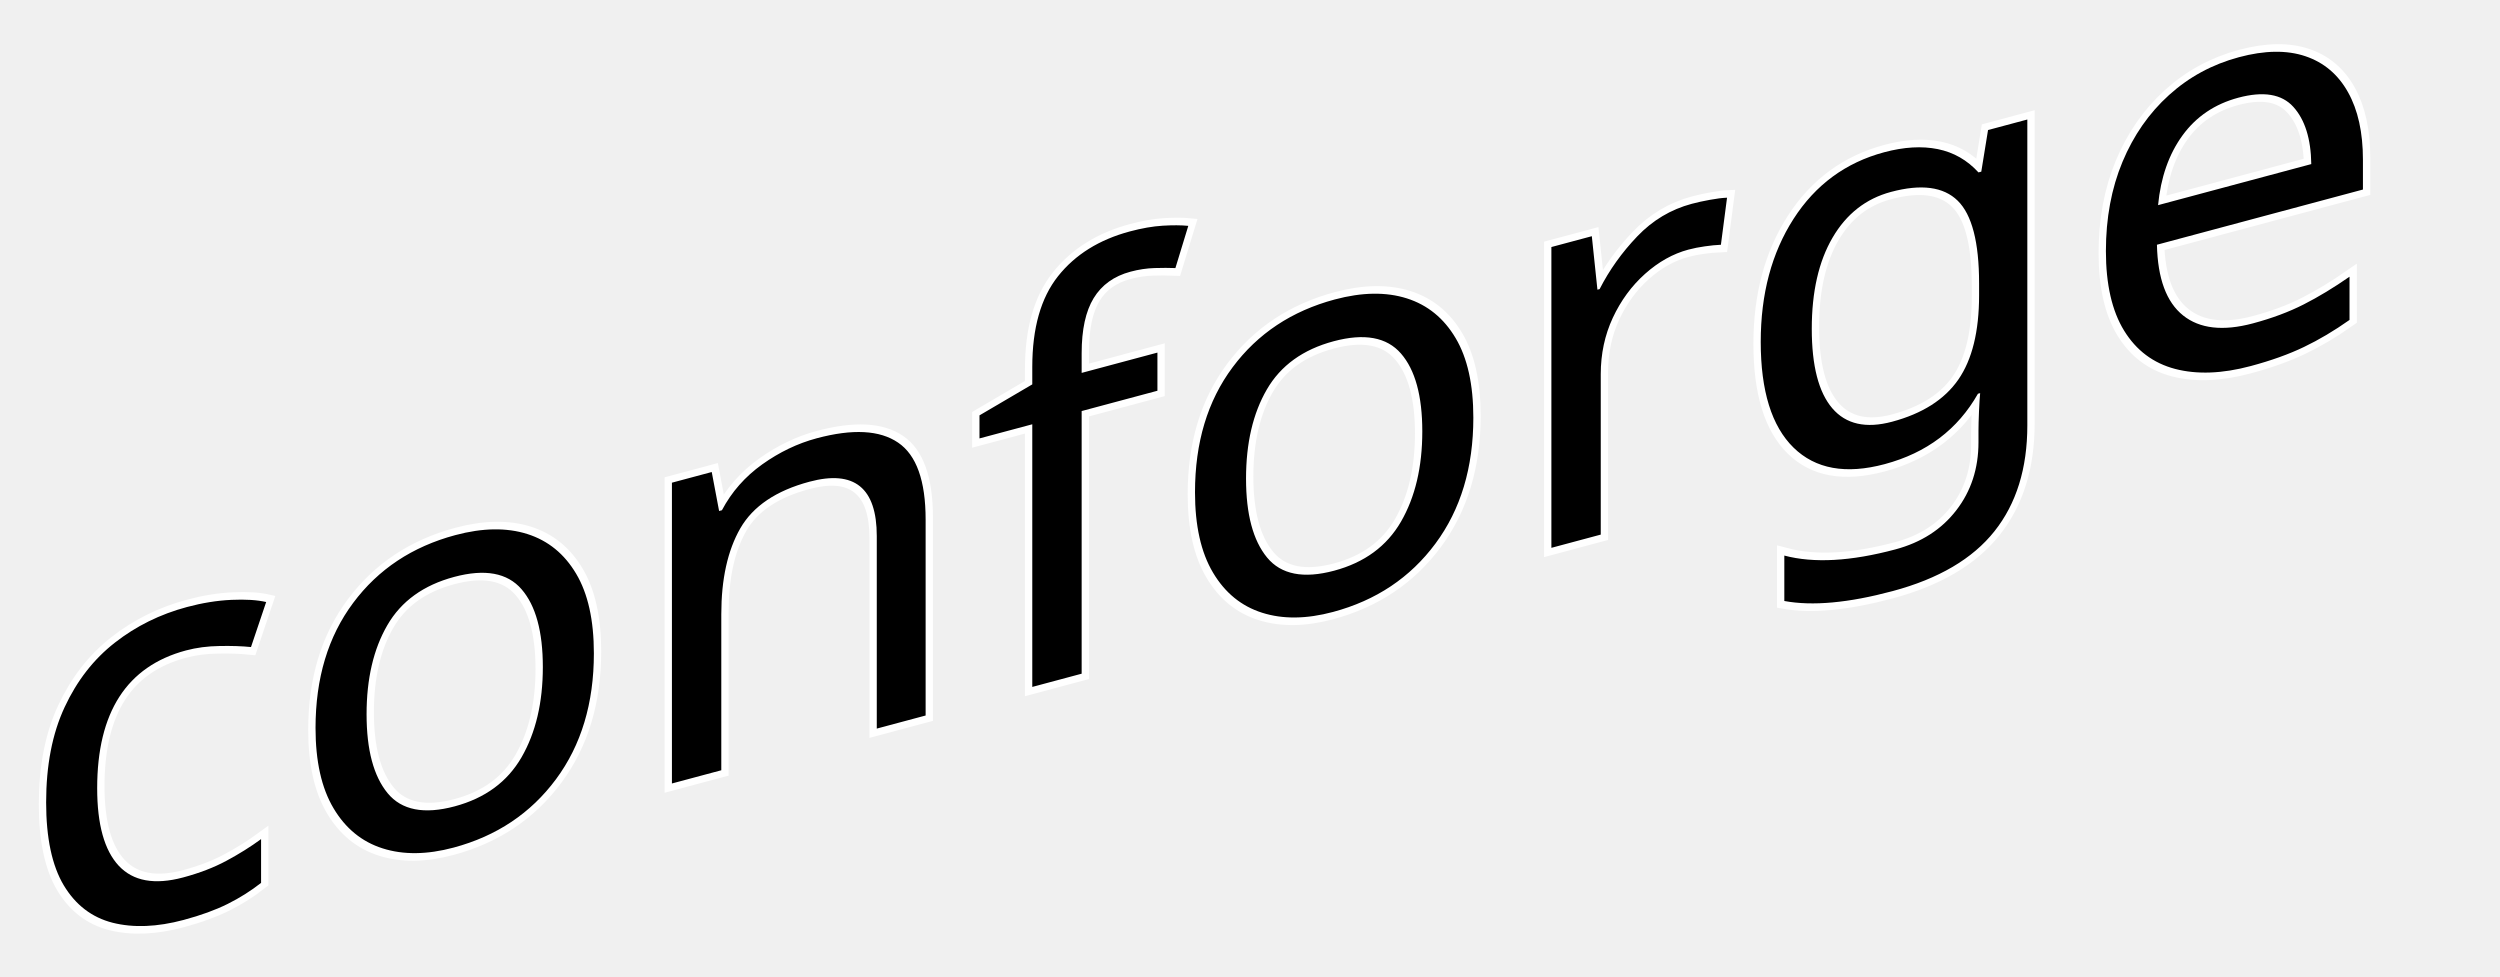
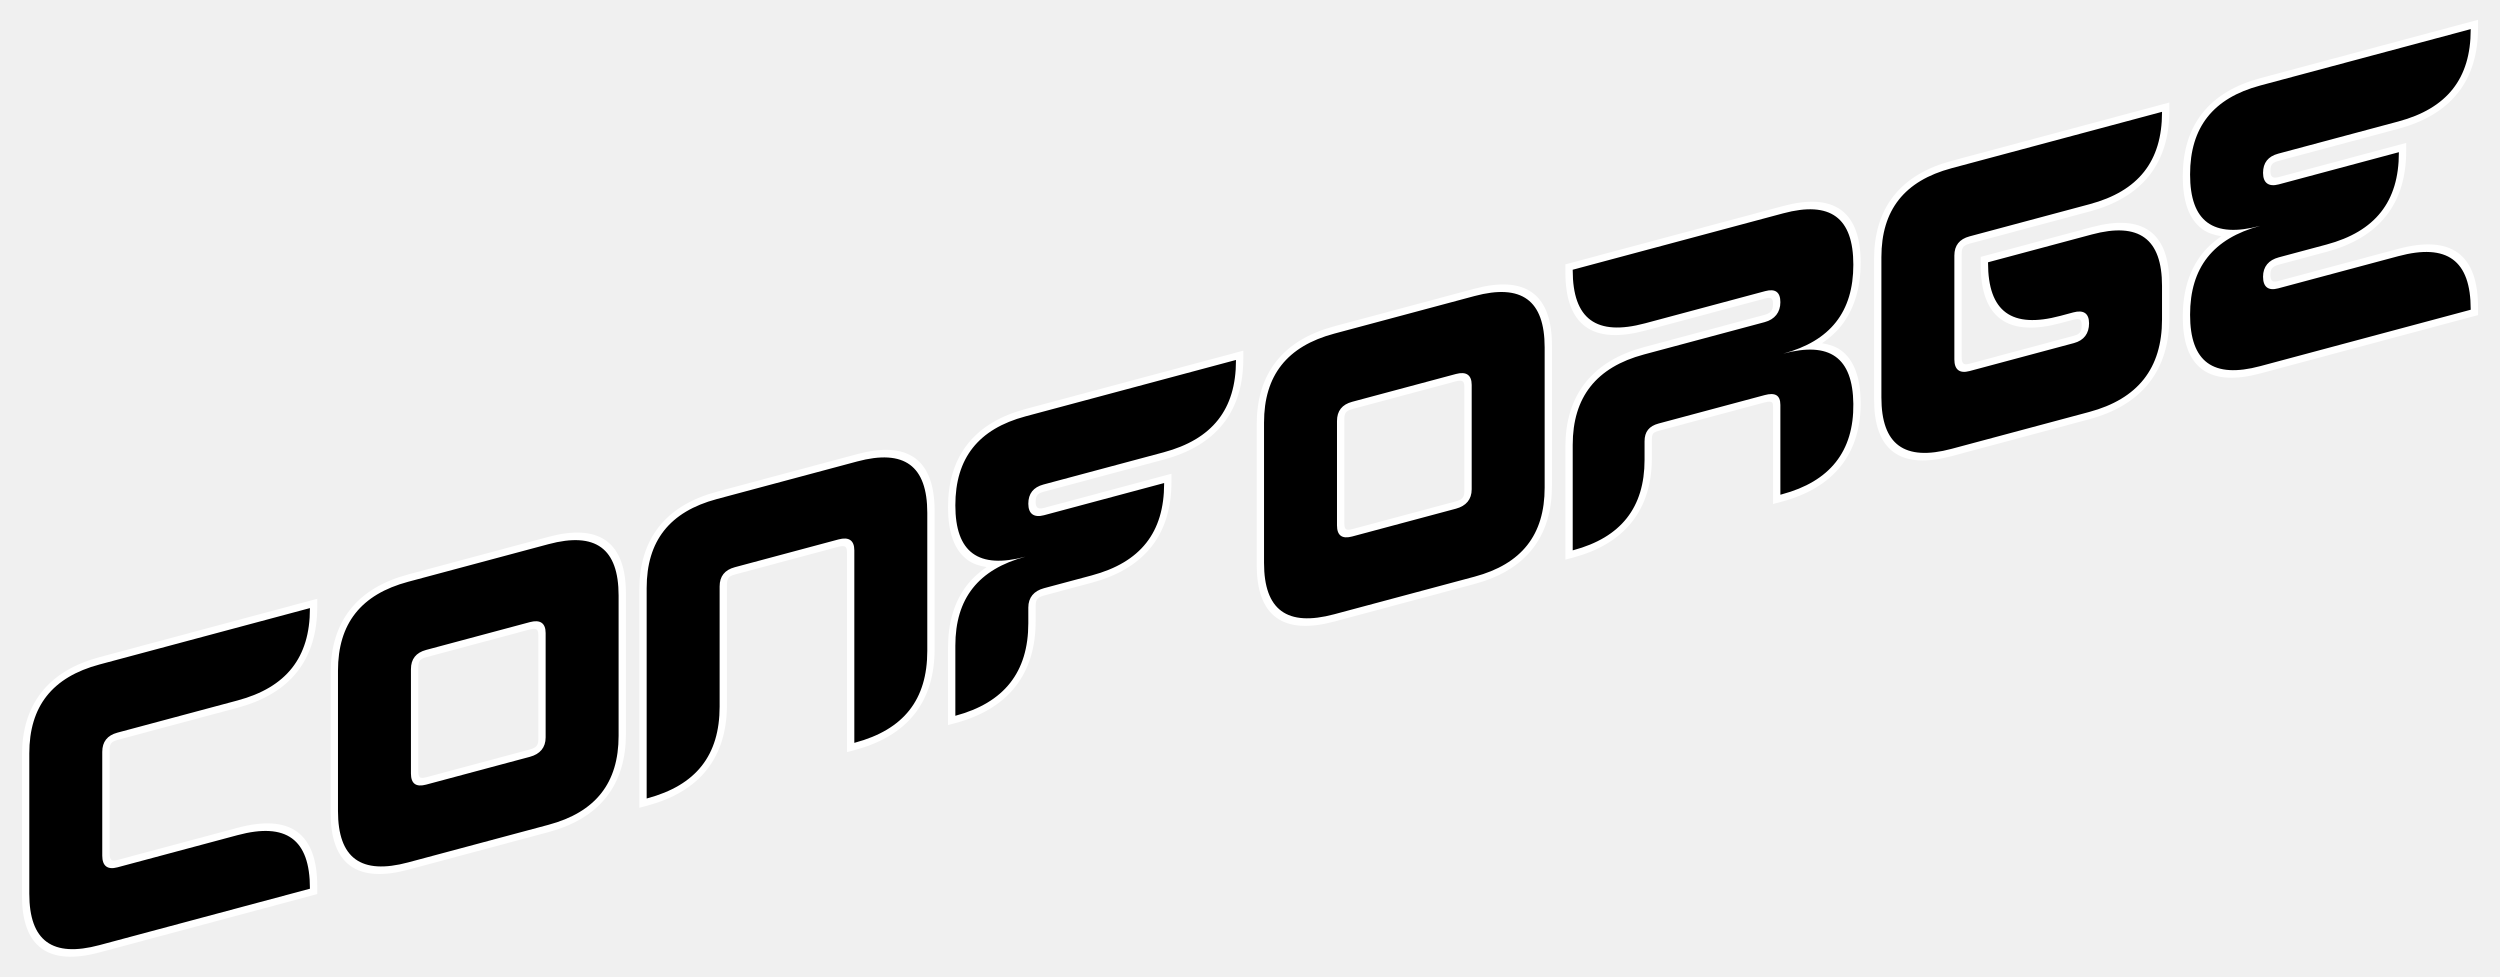
<svg xmlns="http://www.w3.org/2000/svg" width="512" height="200" viewBox="0 0 512 200" version="1.1" id="svg1">
  <defs id="defs1">
    <rect x="-17.255" y="200.671" width="574.533" height="231.347" id="rect12" />
    <rect x="7.03" y="282.473" width="687.011" height="226.234" id="rect11" />
    <rect x="110.263" y="64.621" width="695.019" height="140.992" id="rect10" />
    <rect x="17.255" y="29.398" width="630.133" height="239.655" id="rect9" />
    <rect x="10.225" y="233.903" width="592.427" height="200.671" id="rect8" />
    <rect x="82.245" y="101.225" width="755.431" height="300.599" id="rect7" />
    <rect x="23.007" y="71.577" width="678.703" height="209.618" id="rect6" />
    <rect x="32.537" y="112.974" width="474.492" height="331.693" id="rect5" />
    <rect x="59.434" y="166.8" width="479.949" height="228.791" id="rect4" />
    <rect x="23.646" y="154.018" width="474.197" height="231.986" id="rect3" />
    <rect x="45.19" y="147.771" width="410.323" height="255.322" id="rect2" />
+     <rect x="-17.255" y="200.671" width="574.533" height="231.347" id="rect12-4" />
  </defs>
  <g id="layer1">
    <rect style="display:none;fill:#000000;stroke:#ffffff;stroke-width:0" id="rect1" width="512" height="512" x="0" y="-156" rx="64" ry="64" />
-     <path d="m 33.299,277.455 21.839,-5.852 27.299,69.121 -23.204,6.217 L 44.218,308.652 29.204,354.988 6,361.205 Z m 83.37,-22.339 32.758,-8.778 -10.919,24.765 -21.839,5.852 c -4.513,1.209 -8.372,3.845 -11.575,7.906 -3.203,4.061 -4.805,8.349 -4.805,12.862 0,4.513 1.602,7.942 4.805,10.287 3.203,2.345 7.061,2.913 11.575,1.703 l 59.243,-15.874 -10.919,24.765 -48.324,12.948 c -10.555,2.828 -19.564,1.511 -27.026,-3.951 -7.462,-5.462 -11.192,-13.471 -11.192,-24.027 0,-10.555 3.731,-20.564 11.192,-30.025 7.462,-9.461 16.47,-15.606 27.026,-18.434 z m 97.838,-26.216 -10.919,24.765 -49.137,13.166 v -21.839 z m 0,27.299 -10.919,24.765 -49.137,13.166 v -21.839 z m 26.485,20.202 -10.919,24.765 -75.622,20.263 V 299.589 Z m 5.837,-7.024 c -18.199,4.876 -27.299,-0.948 -27.299,-17.472 0,-16.234 9.1,-26.788 27.299,-31.665 l 67.433,-18.069 -10.919,24.765 -56.513,15.143 c -3.64,0.975 -5.46,2.3 -5.46,3.974 0,1.965 1.82,2.461 5.46,1.485 l 16.379,-4.389 c 18.199,-4.876 27.299,0.802 27.299,17.036 0,16.525 -9.1,27.225 -27.299,32.102 l -43.678,11.703 10.919,-24.765 32.758,-8.778 c 3.64,-0.975 5.46,-2.446 5.46,-4.411 0,-1.674 -1.82,-2.024 -5.46,-1.049 z m 137.481,-85.975 -10.919,24.765 -75.622,20.263 v -21.839 z m -26.485,34.395 -10.919,24.765 -49.137,13.166 v -21.839 z m 0,27.299 -10.919,24.765 -49.137,13.166 v -21.839 z m 6.77,-34.572 v -21.839 l 38.218,-10.24 c 18.199,-4.876 27.299,1.785 27.299,19.984 0,12.23 -4.095,21.444 -12.284,27.642 l 19.109,19.667 -27.299,7.315 -23.204,-26.541 v 32.758 l -21.839,5.852 v -43.678 l 38.218,-10.24 c 3.64,-0.975 5.46,-3.283 5.46,-6.923 0,-3.64 -1.82,-4.972 -5.46,-3.997 z m 92.269,29.874 -27.299,-69.121 23.204,-6.217 15.014,38.29 15.014,-46.336 L 506,150.795 478.701,234.545 Z" id="text4" style="font-size:96.346px;line-height:0.75;font-family:'Space Crusaders';-inkscape-font-specification:'Space Crusaders, Normal';text-align:center;letter-spacing:0px;word-spacing:0px;text-anchor:middle;white-space:pre;display:none;fill:#ffffff;stroke:#ffffff;stroke-width:0" aria-label="aceserv" />
-     <g id="text1" style="opacity:1" />
-     <text xml:space="preserve" id="text2" style="font-size:100px;line-height:0.6;font-family:'Corptic DEMO';-inkscape-font-specification:'Corptic DEMO, Normal';text-align:center;letter-spacing:0px;word-spacing:0px;writing-mode:lr-tb;direction:ltr;white-space:pre;shape-inside:url(#rect12);fill:#000000;stroke:#ffffff;stroke-width:2.61;stroke-miterlimit:50;stroke-dasharray:none;paint-order:stroke fill markers" transform="matrix(1.149426,-0.3079878,0,1.149426,-54.35752,-78.72157)">
-       <tspan x="50.011" y="252.837" id="tspan1">conforge</tspan>
+     <text xml:space="preserve" id="text2" style="font-size:100px;line-height:0.6;font-family:'Corptic DEMO';-inkscape-font-specification:'Corptic DEMO, Normal';text-align:center;letter-spacing:0px;word-spacing:0px;writing-mode:lr-tb;direction:ltr;white-space:pre;shape-inside:url(#rect12);display:none;fill:#000000;stroke:#ffffff;stroke-width:2.61;stroke-miterlimit:50;stroke-dasharray:none;paint-order:stroke fill markers" transform="matrix(1.149426,-0.3079878,0,1.149426,-54.35752,-78.72157)">
+       <tspan x="50.011" y="252.837" id="tspan2">conforge</tspan>
    </text>
+     <g id="text2-2" style="opacity:1" transform="matrix(1.149426,-0.3079878,0,1.149426,-54.35742,-77.03499)">
+       <path style="font-size:100px;line-height:0.6;font-family:'Corptic DEMO';-inkscape-font-specification:'Corptic DEMO, Normal';text-align:center;letter-spacing:0px;word-spacing:0px;baseline-shift:baseline;white-space:pre;display:inline;overflow:visible;vector-effect:none;fill:#ffffff;stroke-miterlimit:50;paint-order:stroke fill markers;enable-background:accumulate;stop-color:#000000;stop-opacity:1" d="m 65.012,201.531 c -4.412,0 -7.938,1.096 -10.324,3.482 -2.386,2.386 -3.482,5.91 -3.482,10.322 v 25 c 0,4.412 1.096,7.938 3.482,10.324 2.386,2.386 5.912,3.482 10.324,3.482 h 38.805 v -1.406 c 0,-4.56 -1.12,-8.184 -3.57,-10.635 -2.45,-2.45 -6.075,-3.57 -10.635,-3.57 H 68.211 c -0.658,0 -0.919,-0.148 -1.078,-0.316 -0.159,-0.168 -0.316,-0.495 -0.316,-1.178 v -18.5 c 0,-0.682 0.151,-0.959 0.293,-1.102 0.142,-0.142 0.419,-0.293 1.102,-0.293 h 21.4 c 4.56,0 8.184,-1.12 10.635,-3.57 2.45,-2.45 3.57,-6.075 3.57,-10.635 v -1.406 z m 55,0 c -4.412,0 -7.938,1.096 -10.324,3.482 -2.386,2.386 -3.482,5.91 -3.482,10.322 v 25 c 0,4.412 1.096,7.938 3.482,10.324 2.386,2.386 5.912,3.482 10.324,3.482 h 25 c 4.412,0 7.936,-1.096 10.322,-3.482 2.386,-2.386 3.482,-5.912 3.482,-10.324 v -25 c 0,-4.412 -1.096,-7.936 -3.482,-10.322 -2.386,-2.386 -5.91,-3.482 -10.322,-3.482 z m 55,0 c -4.412,0 -7.938,1.096 -10.324,3.482 -2.386,2.386 -3.482,5.91 -3.482,10.322 v 38.807 h 1.406 c 4.56,0 8.184,-1.12 10.635,-3.57 2.45,-2.45 3.57,-6.075 3.57,-10.635 v -21.4 c 0,-0.682 0.151,-0.959 0.293,-1.102 0.142,-0.142 0.419,-0.293 1.102,-0.293 h 18.5 c 0.682,0 1.01,0.157 1.178,0.316 0.168,0.159 0.316,0.42 0.316,1.078 v 35.605 h 1.406 c 4.56,0 8.184,-1.12 10.635,-3.57 2.45,-2.45 3.57,-6.075 3.57,-10.635 v -24.602 c 0,-4.412 -1.096,-7.936 -3.482,-10.322 -2.386,-2.386 -5.91,-3.482 -10.322,-3.482 z m 55,0 c -4.412,0 -7.938,1.096 -10.324,3.482 -2.386,2.386 -3.482,5.91 -3.482,10.322 0,4.412 1.096,7.938 3.482,10.324 0.941,0.941 2.107,1.624 3.387,2.176 -1.28,0.552 -2.446,1.237 -3.387,2.178 -2.386,2.386 -3.482,5.91 -3.482,10.322 v 13.807 h 1.307 c 4.565,0 8.212,-1.149 10.684,-3.621 2.472,-2.472 3.621,-6.121 3.621,-10.686 v -2.799 c 0,-0.658 0.148,-0.919 0.316,-1.078 0.168,-0.159 0.495,-0.316 1.178,-0.316 h 8.5 c 4.56,0 8.184,-1.12 10.635,-3.57 2.45,-2.45 3.57,-6.075 3.57,-10.635 v -1.406 h -22.705 c -0.658,0 -0.969,-0.158 -1.152,-0.342 -0.184,-0.184 -0.342,-0.494 -0.342,-1.152 0,-0.682 0.151,-0.959 0.293,-1.102 0.142,-0.142 0.419,-0.293 1.102,-0.293 h 21.4 c 4.56,0 8.184,-1.12 10.635,-3.57 2.45,-2.45 3.57,-6.075 3.57,-10.635 v -1.406 z m 54.998,0 c -4.412,0 -7.936,1.096 -10.322,3.482 -2.386,2.386 -3.482,5.91 -3.482,10.322 v 25 c 0,4.412 1.096,7.938 3.482,10.324 2.386,2.386 5.91,3.482 10.322,3.482 h 25 c 4.412,0 7.938,-1.096 10.324,-3.482 2.386,-2.386 3.482,-5.912 3.482,-10.324 v -25 c 0,-4.412 -1.096,-7.936 -3.482,-10.322 -2.386,-2.386 -5.912,-3.482 -10.324,-3.482 z m 41.195,0 v 1.406 c 0,4.56 1.12,8.184 3.57,10.635 2.45,2.45 6.075,3.57 10.635,3.57 h 21.4 c 0.682,0 0.959,0.151 1.102,0.293 0.142,0.142 0.293,0.419 0.293,1.102 0,0.658 -0.158,0.969 -0.342,1.152 -0.184,0.184 -0.494,0.342 -1.152,0.342 h -21.5 c -4.465,0 -8.039,1.123 -10.461,3.545 -2.422,2.422 -3.545,5.996 -3.545,10.461 v 20.105 h 1.406 c 4.465,0 8.037,-1.123 10.459,-3.545 2.422,-2.422 3.545,-5.996 3.545,-10.461 v -3.301 c 0,-0.645 0.135,-0.867 0.23,-0.963 0.096,-0.096 0.32,-0.23 0.965,-0.23 h 18.9 c 0.731,0 1.099,0.154 1.234,0.268 0.135,0.114 0.26,0.267 0.26,0.926 v 17.307 h 1.605 c 4.465,0 8.06,-1.121 10.496,-3.543 2.436,-2.422 3.562,-6.006 3.51,-10.479 -0.053,-4.362 -1.18,-7.835 -3.566,-10.178 -0.924,-0.908 -2.062,-1.568 -3.305,-2.105 1.28,-0.552 2.447,-1.236 3.389,-2.178 2.386,-2.386 3.482,-5.912 3.482,-10.324 0,-4.412 -1.096,-7.936 -3.482,-10.322 -2.386,-2.386 -5.912,-3.482 -10.324,-3.482 z m 68.805,0 c -4.412,0 -7.936,1.096 -10.322,3.482 -2.386,2.386 -3.482,5.91 -3.482,10.322 v 25 c 0,4.412 1.096,7.938 3.482,10.324 2.386,2.386 5.91,3.482 10.322,3.482 h 24.5 c 4.565,0 8.214,-1.149 10.686,-3.621 2.472,-2.472 3.621,-6.121 3.621,-10.686 v -6 c 0,-4.412 -1.096,-7.936 -3.482,-10.322 -2.386,-2.386 -5.912,-3.482 -10.324,-3.482 h -19.805 v 1.406 c 0,4.56 1.12,8.184 3.57,10.635 2.45,2.45 6.075,3.57 10.635,3.57 h 2.301 c 0.682,0 1.01,0.157 1.178,0.316 0.168,0.159 0.316,0.42 0.316,1.078 0,0.682 -0.157,1.01 -0.316,1.178 -0.159,0.168 -0.42,0.316 -1.078,0.316 h -18.6 c -0.658,0 -0.919,-0.148 -1.078,-0.316 -0.159,-0.168 -0.316,-0.495 -0.316,-1.178 v -18.5 c 0,-0.682 0.149,-0.959 0.291,-1.102 0.142,-0.142 0.421,-0.293 1.104,-0.293 h 21.4 c 4.56,0 8.184,-1.12 10.635,-3.57 2.45,-2.45 3.57,-6.075 3.57,-10.635 v -1.406 z m 55,0 c -4.412,0 -7.936,1.096 -10.322,3.482 -2.386,2.386 -3.482,5.91 -3.482,10.322 0,4.412 1.096,7.938 3.482,10.324 0.941,0.941 2.107,1.624 3.387,2.176 -1.28,0.552 -2.446,1.237 -3.387,2.178 -2.386,2.386 -3.482,5.91 -3.482,10.322 0,4.412 1.096,7.938 3.482,10.324 2.386,2.386 5.91,3.482 10.322,3.482 h 38.807 v -1.406 c 0,-4.56 -1.12,-8.184 -3.57,-10.635 -2.45,-2.45 -6.075,-3.57 -10.635,-3.57 h -21.4 c -0.658,0 -0.919,-0.148 -1.078,-0.316 -0.159,-0.168 -0.316,-0.495 -0.316,-1.178 0,-0.658 0.148,-0.919 0.316,-1.078 0.168,-0.159 0.495,-0.316 1.178,-0.316 h 8.5 c 4.56,0 8.184,-1.12 10.635,-3.57 2.45,-2.45 3.57,-6.075 3.57,-10.635 v -1.406 h -22.705 c -0.658,0 -0.969,-0.158 -1.152,-0.342 -0.184,-0.184 -0.342,-0.494 -0.342,-1.152 0,-0.682 0.149,-0.959 0.291,-1.102 0.142,-0.142 0.421,-0.293 1.104,-0.293 h 21.4 c 4.56,0 8.184,-1.12 10.635,-3.57 2.45,-2.45 3.57,-6.075 3.57,-10.635 v -1.406 z m -384.998,2.611 h 36.029 c -0.197,3.403 -1.025,5.968 -2.641,7.584 -1.825,1.825 -4.649,2.805 -8.789,2.805 H 68.211 c -1.117,0 -2.19,0.301 -2.947,1.059 -0.758,0.758 -1.059,1.83 -1.059,2.947 v 18.5 c 0,1.117 0.292,2.191 1.033,2.973 0.741,0.782 1.831,1.133 2.973,1.133 h 21.4 c 4.14,0 6.965,0.98 8.789,2.805 1.616,1.616 2.443,4.181 2.641,7.584 H 65.012 c -3.988,0 -6.715,-0.953 -8.479,-2.717 -1.764,-1.764 -2.717,-4.491 -2.717,-8.479 v -25 c 0,-3.988 0.953,-6.713 2.717,-8.477 1.764,-1.764 4.491,-2.717 8.479,-2.717 z m 55,0 h 25 c 3.988,0 6.713,0.953 8.477,2.717 1.764,1.764 2.717,4.489 2.717,8.477 v 25 c 0,3.988 -0.953,6.715 -2.717,8.479 -1.764,1.764 -4.489,2.717 -8.477,2.717 h -25 c -3.988,0 -6.715,-0.953 -8.479,-2.717 -1.764,-1.764 -2.717,-4.491 -2.717,-8.479 v -25 c 0,-3.988 0.953,-6.713 2.717,-8.477 1.764,-1.764 4.491,-2.717 8.479,-2.717 z m 55,0 h 25 c 3.988,0 6.713,0.953 8.477,2.717 1.764,1.764 2.717,4.489 2.717,8.477 v 24.602 c 0,4.14 -0.98,6.965 -2.805,8.789 -1.616,1.616 -4.181,2.443 -7.584,2.641 v -32.83 c 0,-1.142 -0.351,-2.232 -1.133,-2.973 -0.782,-0.741 -1.855,-1.033 -2.973,-1.033 h -18.5 c -1.117,0 -2.19,0.301 -2.947,1.059 -0.758,0.758 -1.059,1.83 -1.059,2.947 v 21.4 c 0,4.14 -0.98,6.965 -2.805,8.789 -1.616,1.616 -4.181,2.443 -7.584,2.641 v -36.031 c 0,-3.988 0.953,-6.713 2.717,-8.477 1.764,-1.764 4.491,-2.717 8.479,-2.717 z m 55,0 h 36.029 c -0.197,3.403 -1.025,5.968 -2.641,7.584 -1.825,1.825 -4.649,2.805 -8.789,2.805 h -21.4 c -1.117,0 -2.19,0.301 -2.947,1.059 -0.758,0.758 -1.059,1.83 -1.059,2.947 0,1.142 0.341,2.232 1.107,2.998 0.766,0.766 1.856,1.107 2.998,1.107 h 19.932 c -0.197,3.403 -1.027,5.968 -2.643,7.584 -1.825,1.825 -4.649,2.805 -8.789,2.805 h -8.5 c -1.117,0 -2.191,0.292 -2.973,1.033 -0.782,0.741 -1.133,1.831 -1.133,2.973 v 2.799 c 0,4.135 -1.002,6.987 -2.855,8.84 -1.624,1.624 -4.184,2.459 -7.533,2.674 v -11.014 c 0,-3.988 0.953,-6.713 2.717,-8.477 1.764,-1.764 4.491,-2.717 8.479,-2.717 v -2.611 c -3.988,0 -6.715,-0.953 -8.479,-2.717 -1.764,-1.764 -2.717,-4.491 -2.717,-8.479 0,-3.988 0.953,-6.713 2.717,-8.477 1.764,-1.764 4.491,-2.717 8.479,-2.717 z m 54.998,0 h 25 c 3.988,0 6.715,0.953 8.479,2.717 1.764,1.764 2.717,4.489 2.717,8.477 v 25 c 0,3.988 -0.953,6.715 -2.717,8.479 -1.764,1.764 -4.491,2.717 -8.479,2.717 h -25 c -3.988,0 -6.713,-0.953 -8.477,-2.717 -1.764,-1.764 -2.717,-4.491 -2.717,-8.479 v -25 c 0,-3.988 0.953,-6.713 2.717,-8.477 1.764,-1.764 4.489,-2.717 8.477,-2.717 z m 43.971,0 h 36.029 c 3.988,0 6.715,0.953 8.479,2.717 1.764,1.764 2.717,4.489 2.717,8.477 0,3.988 -0.953,6.715 -2.717,8.479 -1.764,1.764 -4.491,2.717 -8.479,2.717 v 2.611 c 3.94,0 6.648,0.93 8.412,2.662 1.764,1.732 2.736,4.41 2.783,8.348 0.047,4.027 -0.926,6.793 -2.74,8.596 -1.637,1.627 -4.221,2.473 -7.648,2.645 v -14.557 c 0,-1.142 -0.375,-2.236 -1.189,-2.922 -0.815,-0.686 -1.847,-0.883 -2.916,-0.883 h -18.9 c -1.055,0 -2.081,0.267 -2.811,0.996 -0.729,0.729 -0.994,1.754 -0.994,2.809 v 3.301 c 0,4.035 -0.978,6.812 -2.781,8.615 -1.592,1.592 -4.102,2.413 -7.408,2.613 v -17.328 c 0,-4.035 0.976,-6.812 2.779,-8.615 1.803,-1.803 4.58,-2.779 8.615,-2.779 h 21.5 c 1.142,0 2.232,-0.341 2.998,-1.107 0.766,-0.766 1.107,-1.856 1.107,-2.998 0,-1.117 -0.301,-2.19 -1.059,-2.947 -0.758,-0.758 -1.83,-1.059 -2.947,-1.059 h -21.4 c -4.14,0 -6.965,-0.98 -8.789,-2.805 -1.616,-1.616 -2.443,-4.181 -2.641,-7.584 z m 66.029,0 h 36.031 c -0.197,3.403 -1.025,5.968 -2.641,7.584 -1.825,1.825 -4.649,2.805 -8.789,2.805 h -21.4 c -1.117,0 -2.19,0.301 -2.947,1.059 -0.758,0.758 -1.059,1.83 -1.059,2.947 v 18.5 c 0,1.117 0.292,2.191 1.033,2.973 0.741,0.782 1.831,1.133 2.973,1.133 h 18.6 c 1.142,0 2.232,-0.351 2.973,-1.133 0.741,-0.782 1.033,-1.855 1.033,-2.973 0,-1.142 -0.351,-2.232 -1.133,-2.973 -0.782,-0.741 -1.855,-1.033 -2.973,-1.033 h -2.301 c -4.14,0 -6.965,-0.98 -8.789,-2.805 -1.616,-1.616 -2.443,-4.181 -2.641,-7.584 h 17.029 c 3.988,0 6.715,0.953 8.479,2.717 1.764,1.764 2.717,4.489 2.717,8.477 v 6 c 0,4.135 -1.002,6.987 -2.855,8.84 -1.853,1.853 -4.705,2.855 -8.84,2.855 h -24.5 c -3.988,0 -6.713,-0.953 -8.477,-2.717 -1.764,-1.764 -2.717,-4.491 -2.717,-8.479 v -25 c 0,-3.988 0.953,-6.713 2.717,-8.477 1.764,-1.764 4.489,-2.717 8.477,-2.717 z m 55,0 h 36.031 c -0.197,3.403 -1.025,5.968 -2.641,7.584 -1.825,1.825 -4.649,2.805 -8.789,2.805 h -21.4 c -1.117,0 -2.19,0.301 -2.947,1.059 -0.758,0.758 -1.059,1.83 -1.059,2.947 0,1.142 0.341,2.232 1.107,2.998 0.766,0.766 1.856,1.107 2.998,1.107 h 19.932 c -0.197,3.403 -1.027,5.968 -2.643,7.584 -1.825,1.825 -4.649,2.805 -8.789,2.805 h -8.5 c -1.117,0 -2.191,0.292 -2.973,1.033 -0.782,0.741 -1.133,1.831 -1.133,2.973 0,1.117 0.292,2.191 1.033,2.973 0.741,0.782 1.831,1.133 2.973,1.133 h 21.4 c 4.14,0 6.965,0.98 8.789,2.805 1.616,1.616 2.443,4.181 2.641,7.584 h -36.031 c -3.988,0 -6.713,-0.953 -8.477,-2.717 -1.764,-1.764 -2.717,-4.491 -2.717,-8.479 0,-3.988 0.953,-6.713 2.717,-8.477 1.764,-1.764 4.489,-2.717 8.477,-2.717 v -2.611 c -3.988,0 -6.713,-0.953 -8.477,-2.717 -1.764,-1.764 -2.717,-4.491 -2.717,-8.479 0,-3.988 0.953,-6.713 2.717,-8.477 1.764,-1.764 4.489,-2.717 8.477,-2.717 z m -326.799,10.389 c -1.117,0 -2.19,0.301 -2.947,1.059 -0.758,0.758 -1.059,1.83 -1.059,2.947 v 18.6 c 0,1.117 0.301,2.19 1.059,2.947 0.758,0.758 1.83,1.059 2.947,1.059 h 18.5 c 1.117,0 2.191,-0.292 2.973,-1.033 0.782,-0.741 1.133,-1.831 1.133,-2.973 v -18.6 c 0,-1.142 -0.351,-2.232 -1.133,-2.973 -0.782,-0.741 -1.855,-1.033 -2.973,-1.033 z m 165,0 c -1.117,0 -2.19,0.301 -2.947,1.059 -0.758,0.758 -1.059,1.83 -1.059,2.947 v 18.6 c 0,1.117 0.301,2.19 1.059,2.947 0.758,0.758 1.83,1.059 2.947,1.059 h 18.5 c 1.117,0 2.191,-0.292 2.973,-1.033 0.782,-0.741 1.133,-1.831 1.133,-2.973 v -18.6 c 0,-1.142 -0.351,-2.232 -1.133,-2.973 -0.782,-0.741 -1.855,-1.033 -2.973,-1.033 z m -165,2.611 h 18.5 c 0.682,0 1.01,0.157 1.178,0.316 0.168,0.159 0.316,0.42 0.316,1.078 v 18.6 c 0,0.658 -0.148,0.919 -0.316,1.078 -0.168,0.159 -0.495,0.316 -1.178,0.316 h -18.5 c -0.682,0 -0.959,-0.151 -1.102,-0.293 -0.142,-0.142 -0.293,-0.419 -0.293,-1.102 v -18.6 c 0,-0.682 0.151,-0.959 0.293,-1.102 0.142,-0.142 0.419,-0.293 1.102,-0.293 z m 165,0 h 18.5 c 0.682,0 1.01,0.157 1.178,0.316 0.168,0.159 0.316,0.42 0.316,1.078 v 18.6 c 0,0.658 -0.148,0.919 -0.316,1.078 -0.168,0.159 -0.495,0.316 -1.178,0.316 h -18.5 c -0.682,0 -0.959,-0.151 -1.102,-0.293 -0.142,-0.142 -0.293,-0.419 -0.293,-1.102 v -18.6 c 0,-0.682 0.151,-0.959 0.293,-1.102 0.142,-0.142 0.419,-0.293 1.102,-0.293 z" id="path1" />
+       <path style="font-size:100px;line-height:0.6;font-family:'Corptic DEMO';-inkscape-font-specification:'Corptic DEMO, Normal';text-align:center;letter-spacing:0px;word-spacing:0px;baseline-shift:baseline;white-space:pre;display:inline;overflow:visible;vector-effect:none;stroke-miterlimit:50;paint-order:stroke fill markers;enable-background:accumulate;stop-color:#000000;stop-opacity:1" d="m 65.511,218.537 c 0,-1.8 0.9,-2.7 2.7,-2.7 h 21.4 c 8.7,0 12.9,-4.2 12.9,-12.9 v -0.1 H 65.011 c -8.4,0 -12.5,4.1 -12.5,12.5 0,19.2 0,16.6 0,25 0,8.4 4.1,12.5 12.5,12.5 h 37.5 v -0.1 c 0,-8.7 -4.2,-12.9 -12.9,-12.9 h -21.4 c -1.8,0 -2.7,-1 -2.7,-2.8 0,-7.6 0,-6.7 0,-18.5 z m 42,21.8 c 0,8.4 4.1,12.5 12.5,12.5 h 25 c 8.4,0 12.5,-4.1 12.5,-12.5 v -25 c 0,-8.4 -4.1,-12.5 -12.5,-12.5 h -25 c -8.4,0 -12.5,4.1 -12.5,12.5 z m 15.7,-0.5 c -1.8,0 -2.7,-0.9 -2.7,-2.7 v -18.6 c 0,-1.8 0.9,-2.7 2.7,-2.7 h 18.5 c 1.8,0 2.8,0.9 2.8,2.7 v 18.6 c 0,1.8 -1,2.7 -2.8,2.7 z m 76.4,13 c 8.7,0 12.9,-4.2 12.9,-12.9 v -24.6 c 0,-8.4 -4.1,-12.5 -12.5,-12.5 -8.4,0 -5.8,0 -25,0 -8.4,0 -12.5,4.1 -12.5,12.5 v 37.5 h 0.1 c 8.7,0 12.9,-4.2 12.9,-12.9 v -21.4 c 0,-1.8 0.9,-2.7 2.7,-2.7 11.8,0 10.9,0 18.5,0 1.8,0 2.8,0.9 2.8,2.7 v 34.3 z m 17.9,0 c 8.7,0 13,-4.3 13,-13 v -2.8 c 0,-1.8 1,-2.7 2.8,-2.7 h 8.5 c 8.7,0 12.9,-4.2 12.9,-12.9 v -0.1 h -21.4 c -1.8,0 -2.8,-1 -2.8,-2.8 0,-1.8 0.9,-2.7 2.7,-2.7 h 21.4 c 8.7,0 12.9,-4.2 12.9,-12.9 v -0.1 h -37.5 c -8.4,0 -12.5,4.1 -12.5,12.5 0,8.4 4.1,12.5 12.5,12.5 -8.4,0 -12.5,4.1 -12.5,12.5 z m 55,-12.5 c 0,8.4 4.1,12.5 12.5,12.5 h 25 c 8.4,0 12.5,-4.1 12.5,-12.5 v -25 c 0,-8.4 -4.1,-12.5 -12.5,-12.5 h -25 c -8.4,0 -12.5,4.1 -12.5,12.5 z m 15.7,-0.5 c -1.8,0 -2.7,-0.9 -2.7,-2.7 v -18.6 c 0,-1.8 0.9,-2.7 2.7,-2.7 h 18.5 c 1.8,0 2.8,0.9 2.8,2.7 v 18.6 c 0,1.8 -1,2.7 -2.8,2.7 z m 76.6,13 c 8.5,0 12.8,-4.2 12.7,-12.7 -0.1,-8.3 -4.2,-12.3 -12.5,-12.3 8.4,0 12.5,-4.1 12.5,-12.5 0,-8.4 -4.1,-12.5 -12.5,-12.5 h -37.5 v 0.1 c 0,8.7 4.2,12.9 12.9,12.9 h 21.4 c 1.8,0 2.7,0.9 2.7,2.7 0,1.8 -1,2.8 -2.8,2.8 h -21.5 c -8.5,0 -12.7,4.2 -12.7,12.7 v 18.8 h 0.1 c 8.5,0 12.7,-4.2 12.7,-12.7 v -3.3 c 0,-1.7 0.8,-2.5 2.5,-2.5 h 18.9 c 1.8,0 2.8,0.7 2.8,2.5 v 16 z m 54.7,0 c 8.7,0 13,-4.3 13,-13 v -6 c 0,-8.4 -4.1,-12.5 -12.5,-12.5 h -18.5 v 0.1 c 0,8.7 4.2,12.9 12.9,12.9 h 2.3 c 1.8,0 2.8,0.9 2.8,2.7 0,1.8 -0.9,2.8 -2.7,2.8 h -18.6 c -1.8,0 -2.7,-1 -2.7,-2.8 v -18.5 c 0,-1.8 0.9,-2.7 2.7,-2.7 h 21.4 c 8.7,0 12.9,-4.2 12.9,-12.9 v -0.1 h -37.5 c -8.4,0 -12.5,4.1 -12.5,12.5 v 25 c 0,8.4 4.1,12.5 12.5,12.5 z m 42.3,-18.5 c 8.7,0 12.9,-4.2 12.9,-12.9 v -0.1 h -21.4 c -1.8,0 -2.8,-1 -2.8,-2.8 0,-1.8 0.9,-2.7 2.7,-2.7 h 21.4 c 8.7,0 12.9,-4.2 12.9,-12.9 v -0.1 h -37.5 c -8.4,0 -12.5,4.1 -12.5,12.5 0,8.4 4.1,12.5 12.5,12.5 -8.4,0 -12.5,4.1 -12.5,12.5 0,8.4 4.1,12.5 12.5,12.5 h 37.5 v -0.1 c 0,-8.7 -4.2,-12.9 -12.9,-12.9 h -21.4 c -1.8,0 -2.7,-1 -2.7,-2.8 0,-1.8 1,-2.7 2.8,-2.7 z" id="path2" />
+     </g>
  </g>
</svg>
